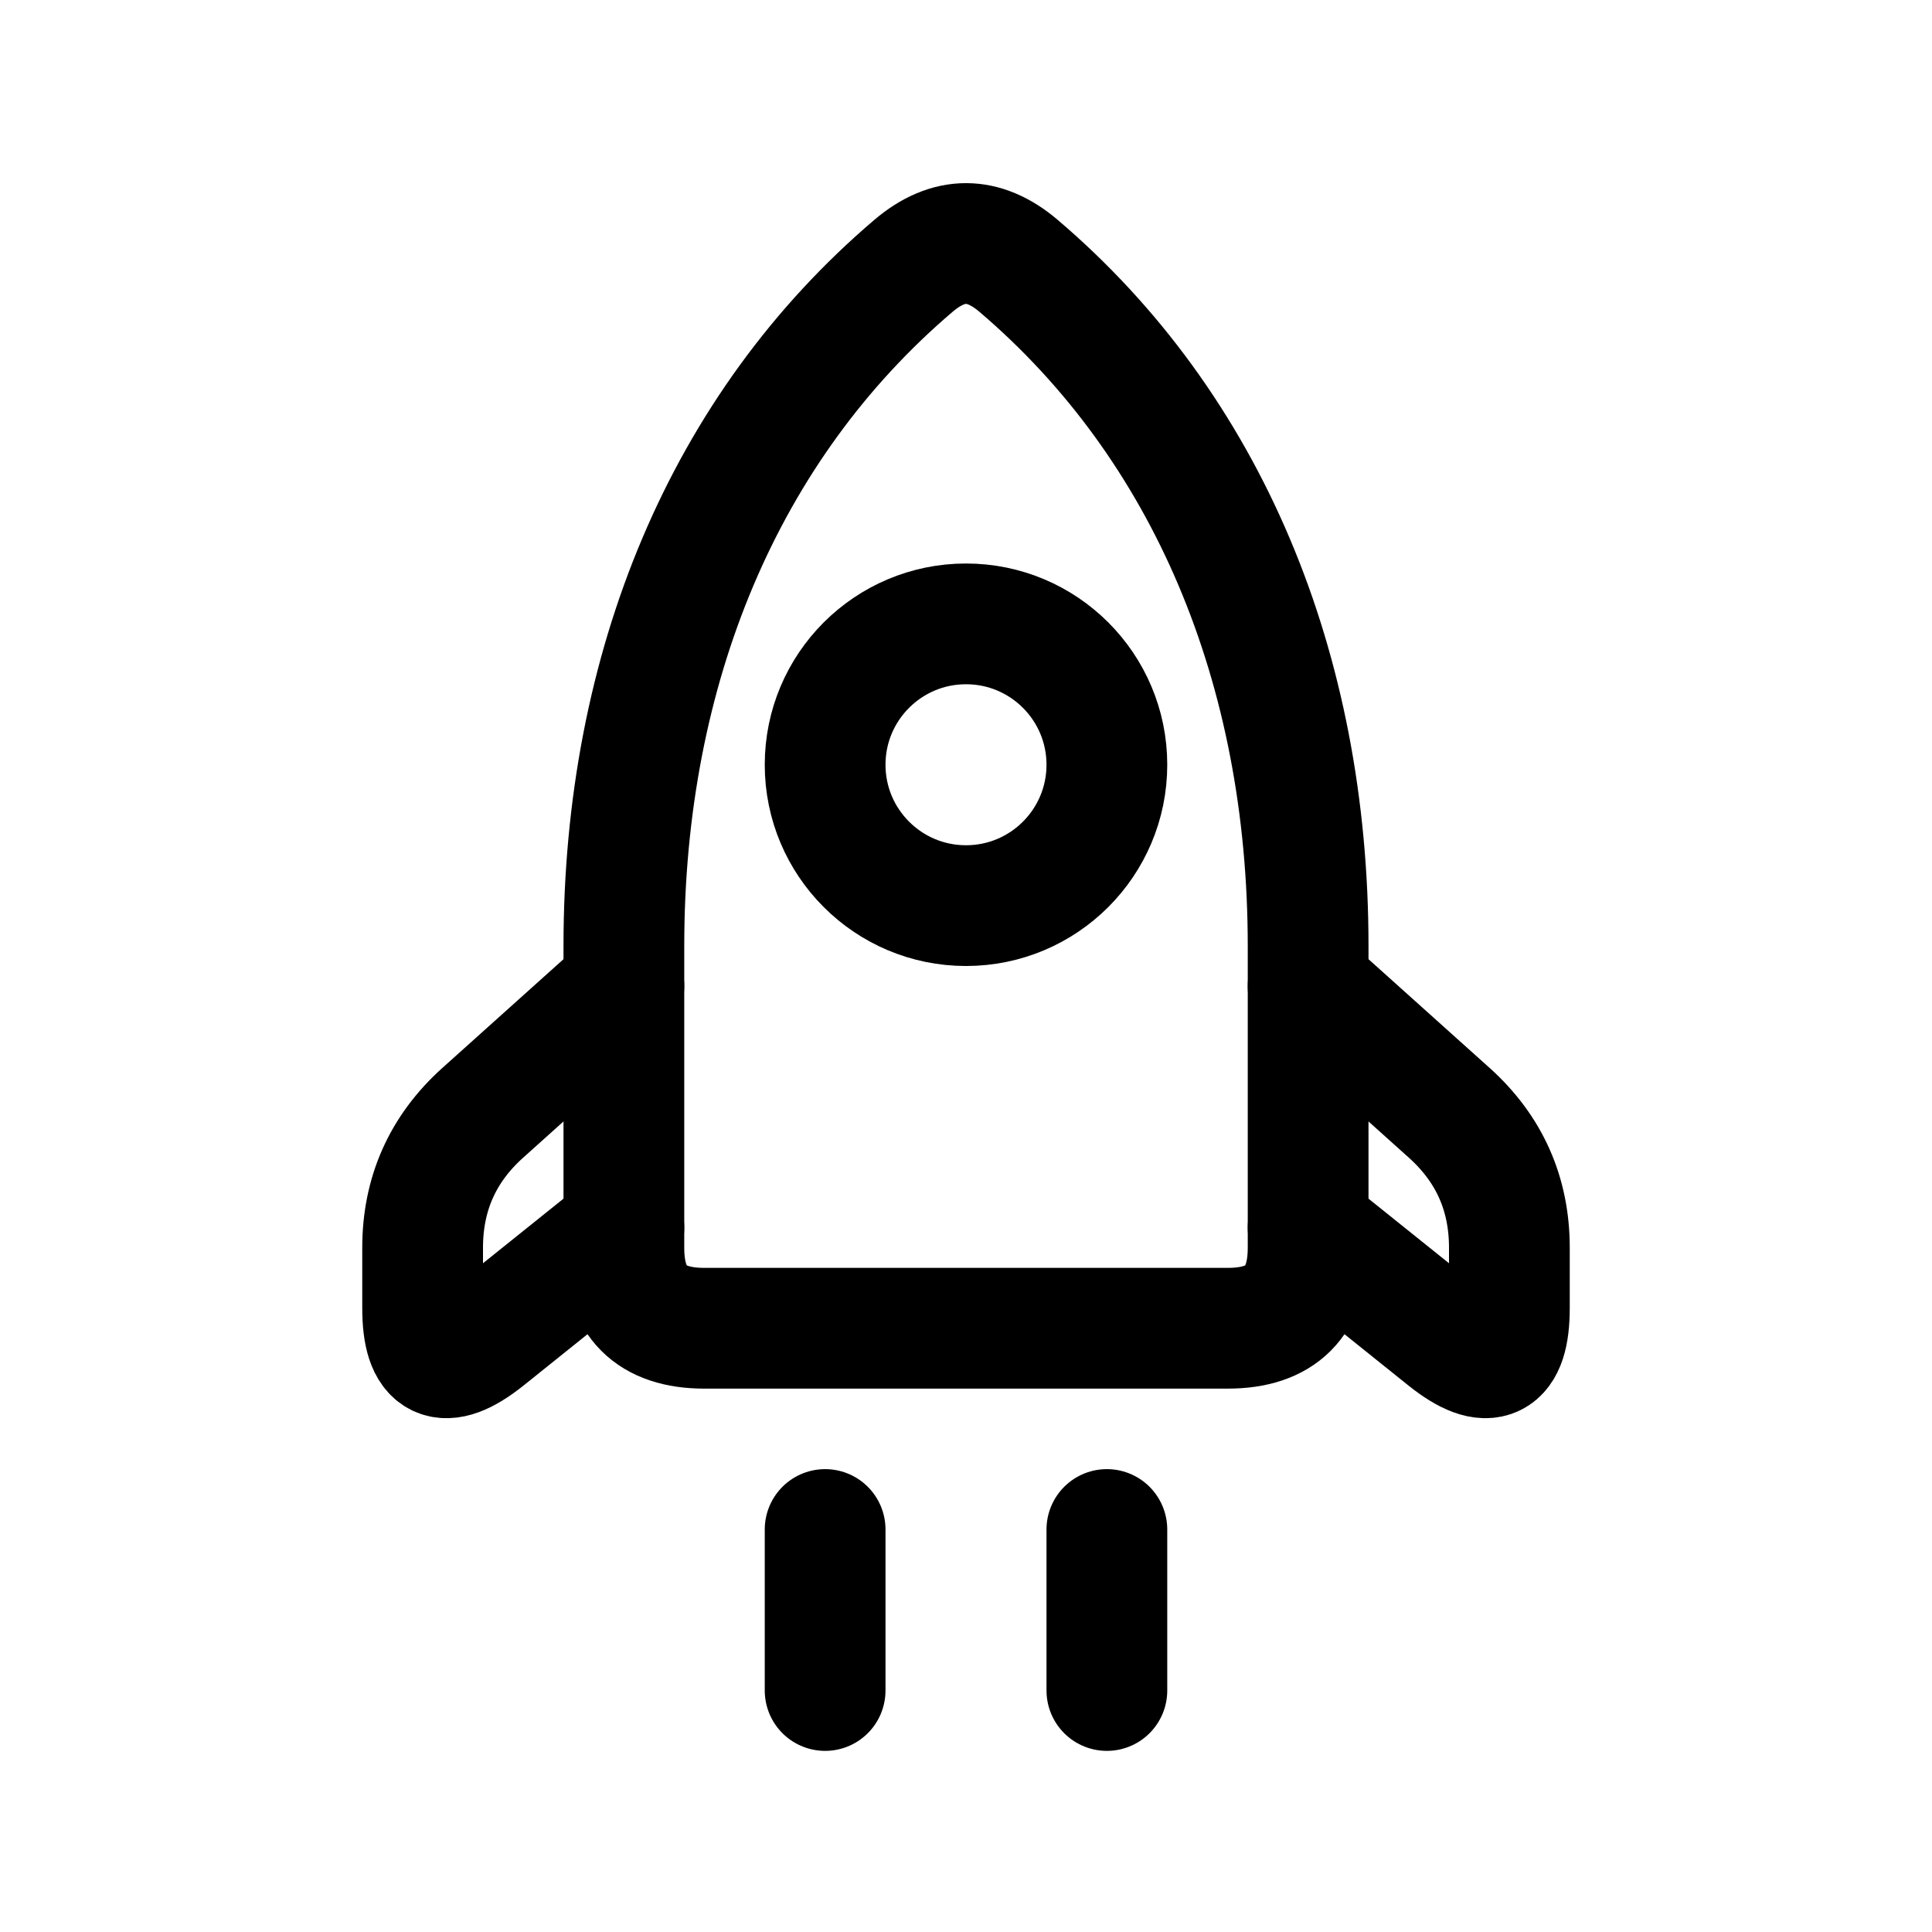
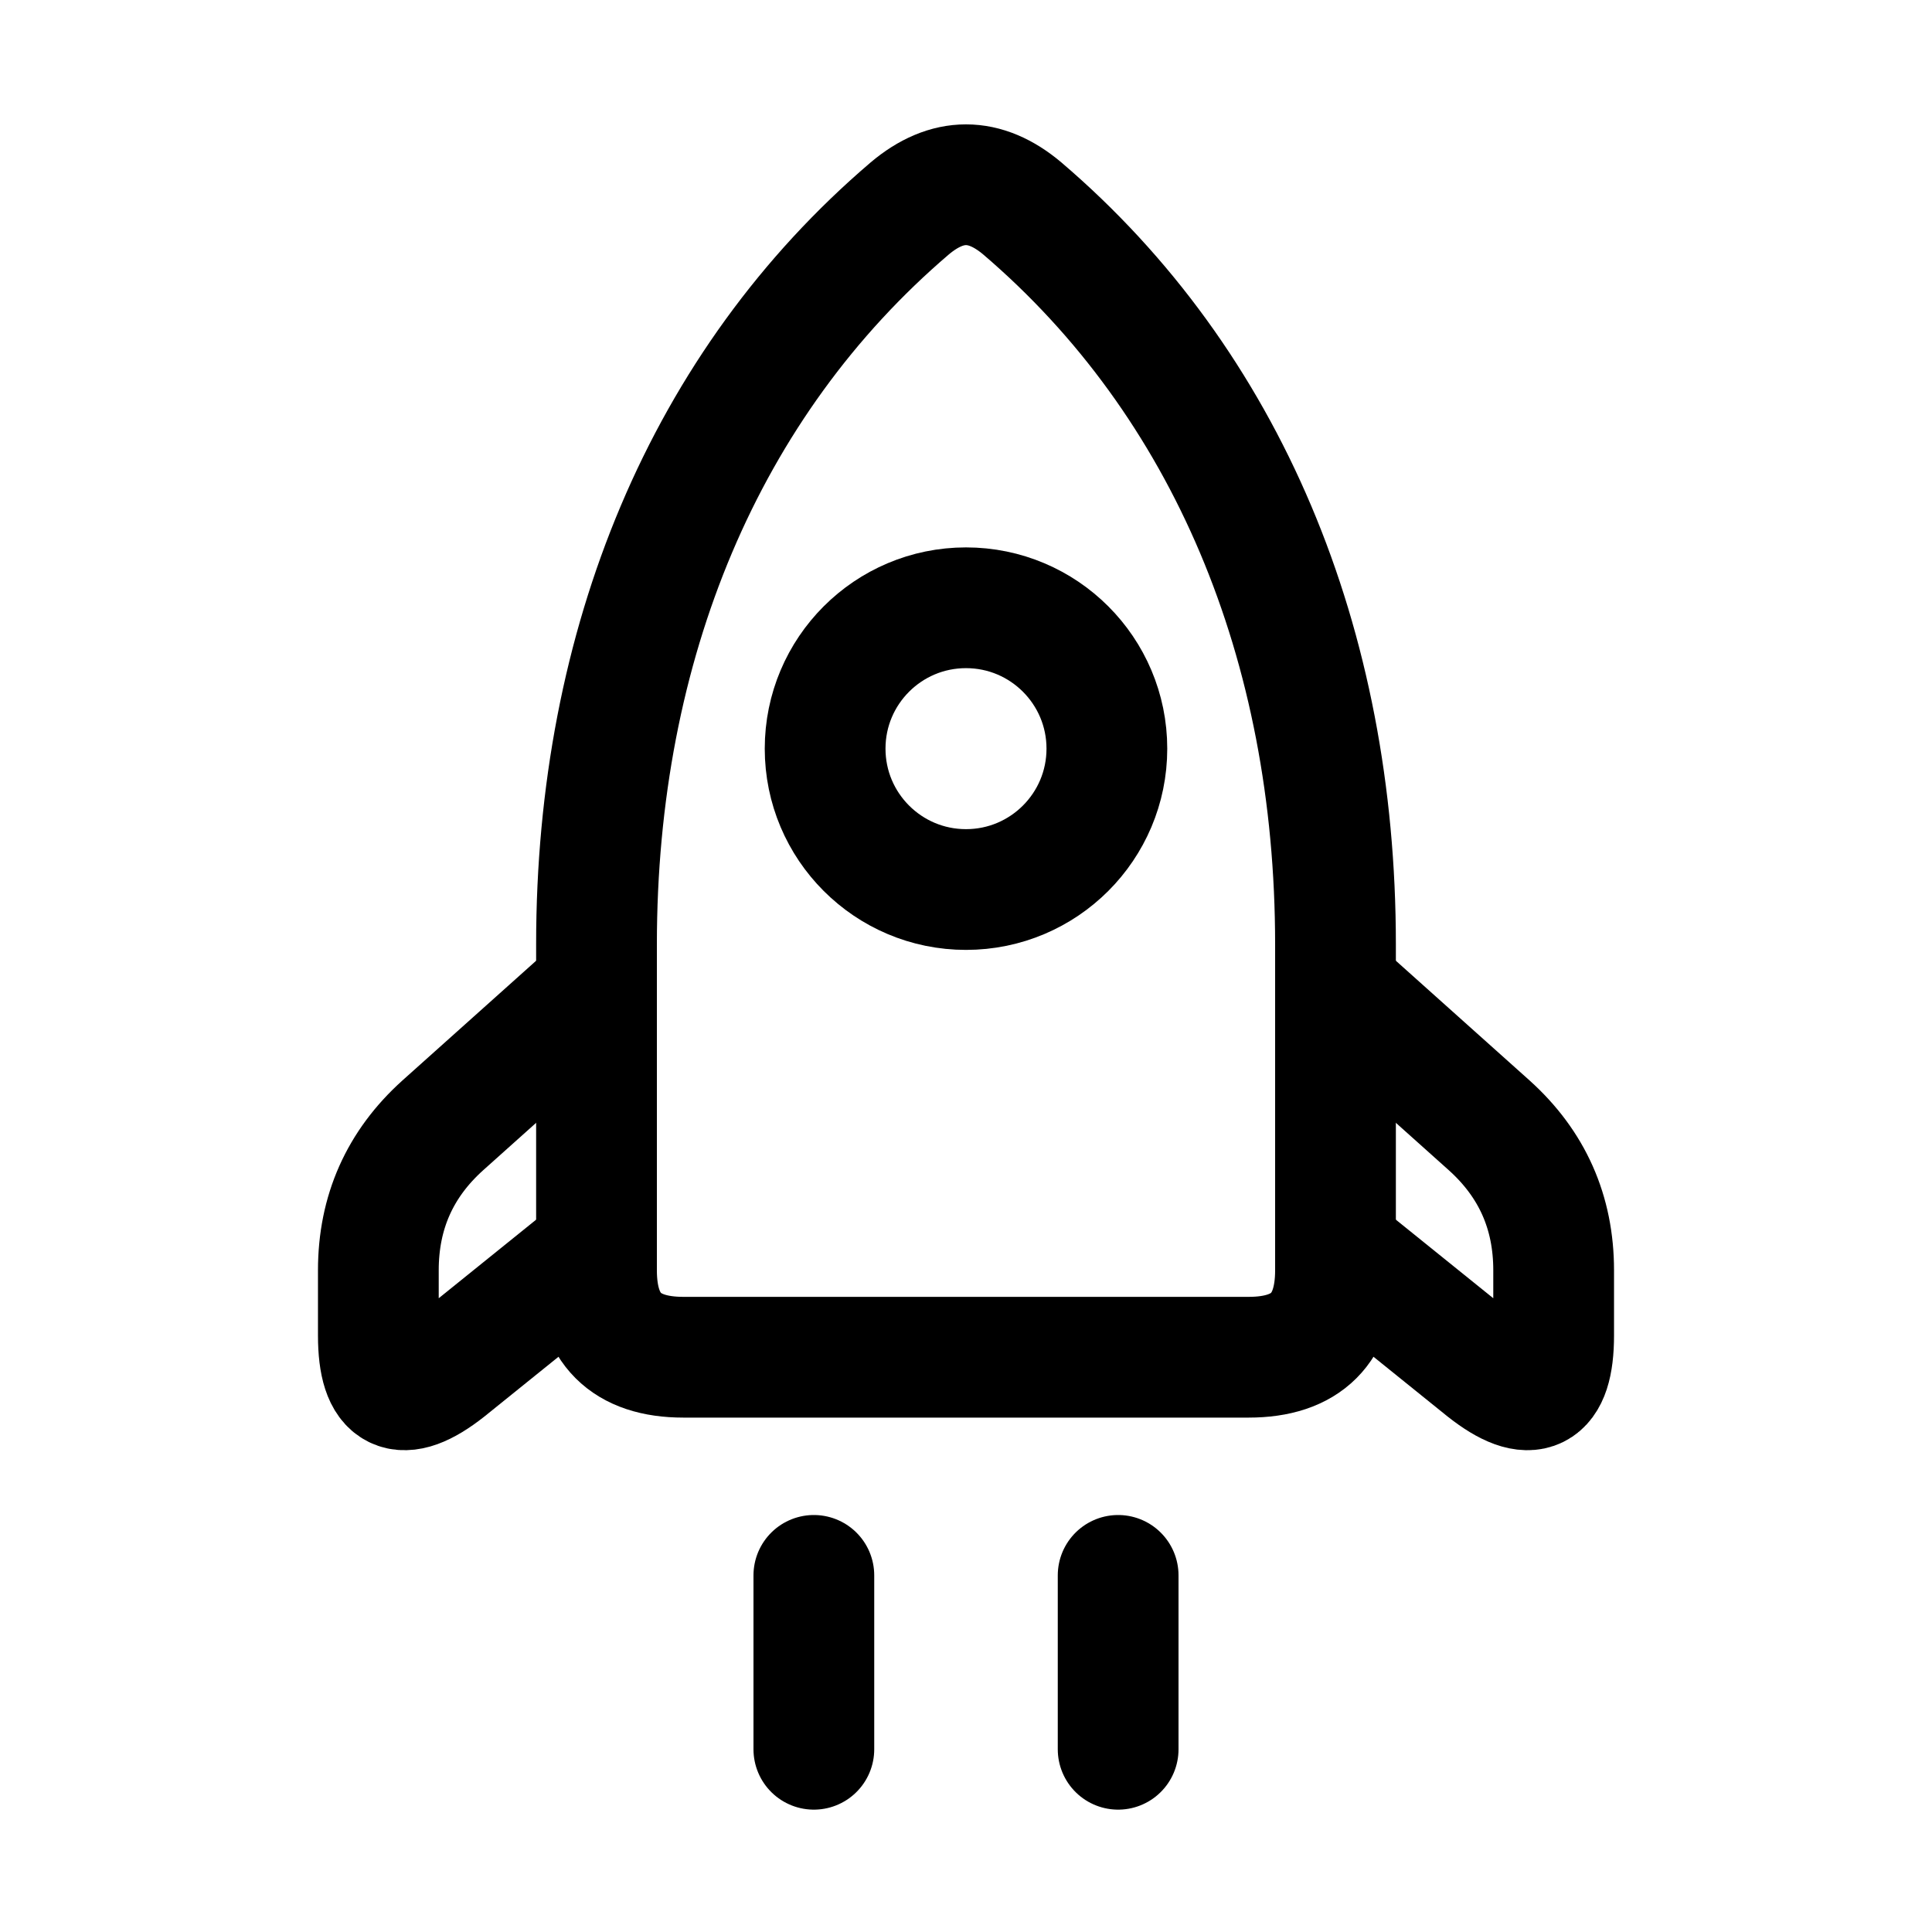
<svg xmlns="http://www.w3.org/2000/svg" viewBox="0 0 24 24" fill="none" stroke="currentColor" stroke-width="1.5" stroke-linecap="round" stroke-linejoin="round">
-   <path d="M11.35 3.3Q12 2.75 12.65 3.3C15 5.3 16.25 8.3 16.25 11.75V15.5Q16.25 16.5 15.25 16.5H8.75Q7.75 16.5 7.75 15.5V11.75C7.75 8.3 9 5.3 11.35 3.3Z" />
-   <circle cx="12" cy="9.5" r="1.75" />
-   <path d="M7.75 12.25L5.99 13.83Q5.25 14.5 5.25 15.5L5.25 16.25Q5.25 17.25 6.03 16.63L7.75 15.25" />
-   <path d="M16.25 12.25L18.01 13.83Q18.75 14.5 18.75 15.5L18.75 16.25Q18.75 17.25 17.97 16.63L16.25 15.25" />
-   <path d="M10.25 19v2M13.75 19v2" />
+   <path d="M11.3 2.59Q12 2 12.7 2.59C15.24 4.76 16.59 8 16.59 11.73V15.78Q16.59 16.86 15.51 16.86H8.49Q7.41 16.86 7.41 15.78V11.73C7.41 8 8.76 4.76 11.3 2.59Z" />
+   <circle cx="12" cy="9.3" r="1.75" />
+   <path d="M7.41 12.27L5.5 13.98Q4.7 14.7 4.7 15.78L4.7 16.59Q4.7 17.68 5.55 17.01L7.41 15.51" />
+   <path d="M16.59 12.27L18.5 13.98Q19.3 14.7 19.3 15.78L19.3 16.59Q19.3 17.68 18.45 17.01L16.59 15.51" />
+   <path d="M10.11 19.57v2.16M13.89 19.57v2.16" />
</svg>
